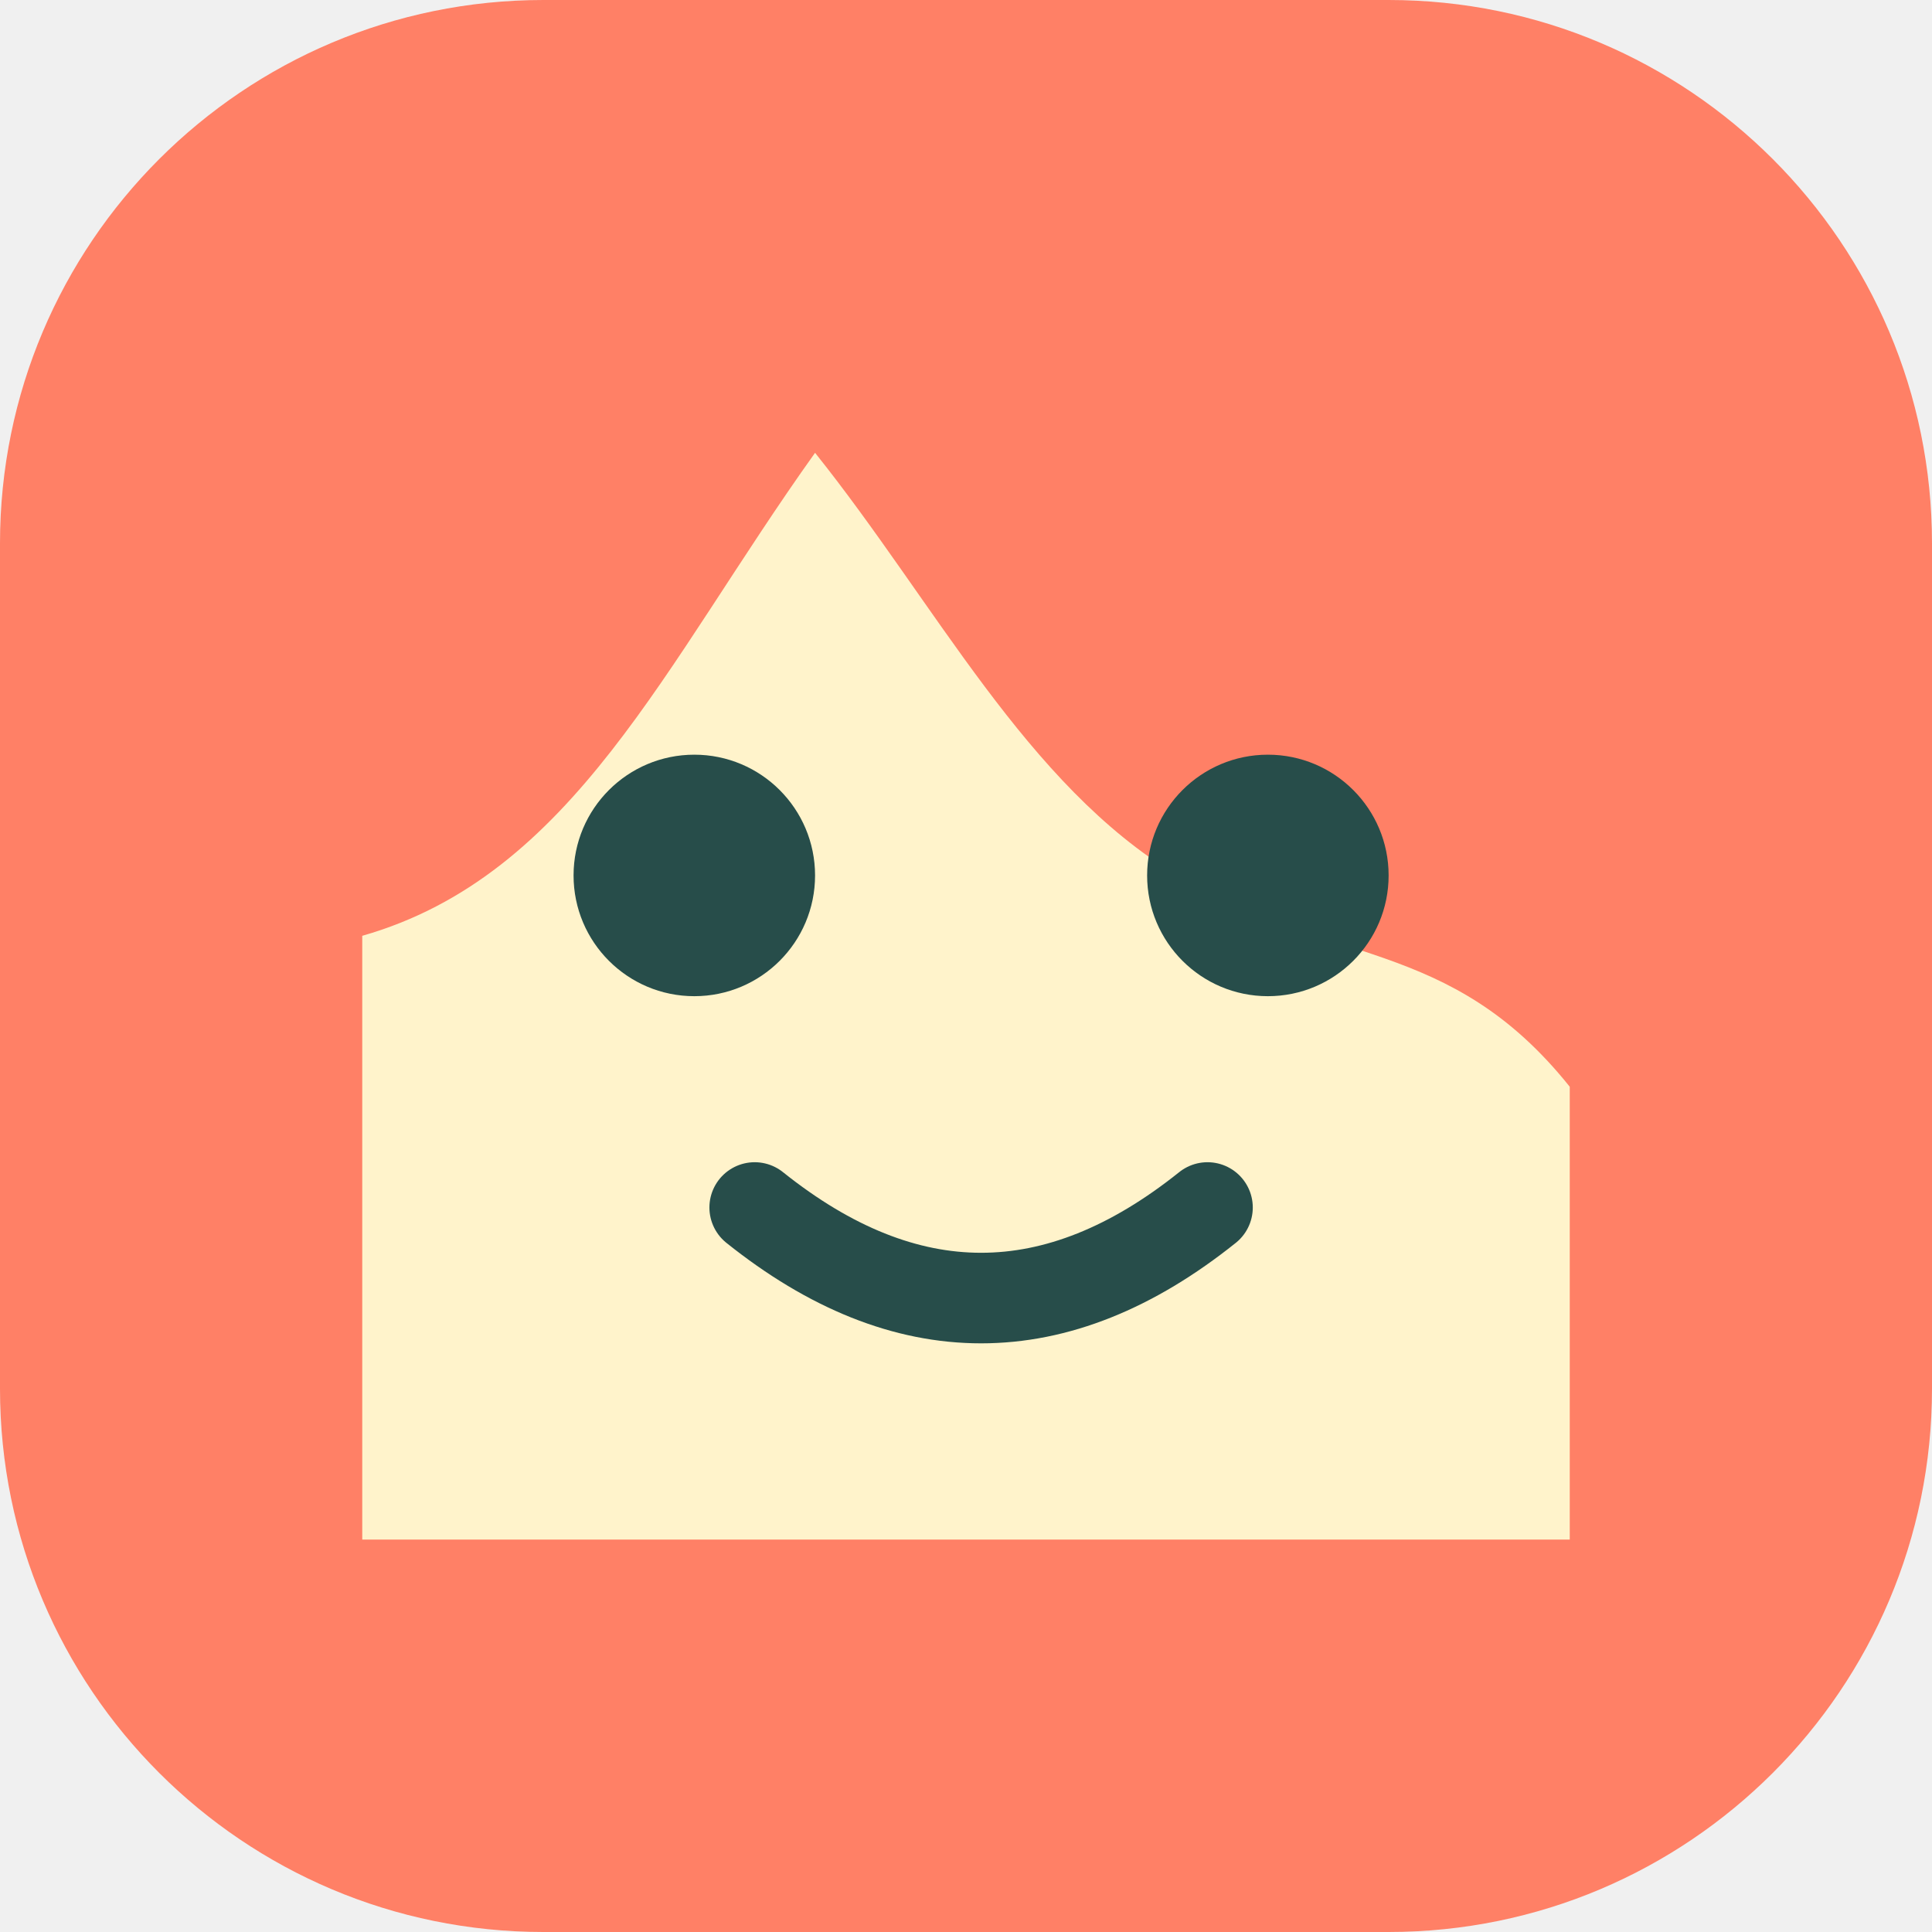
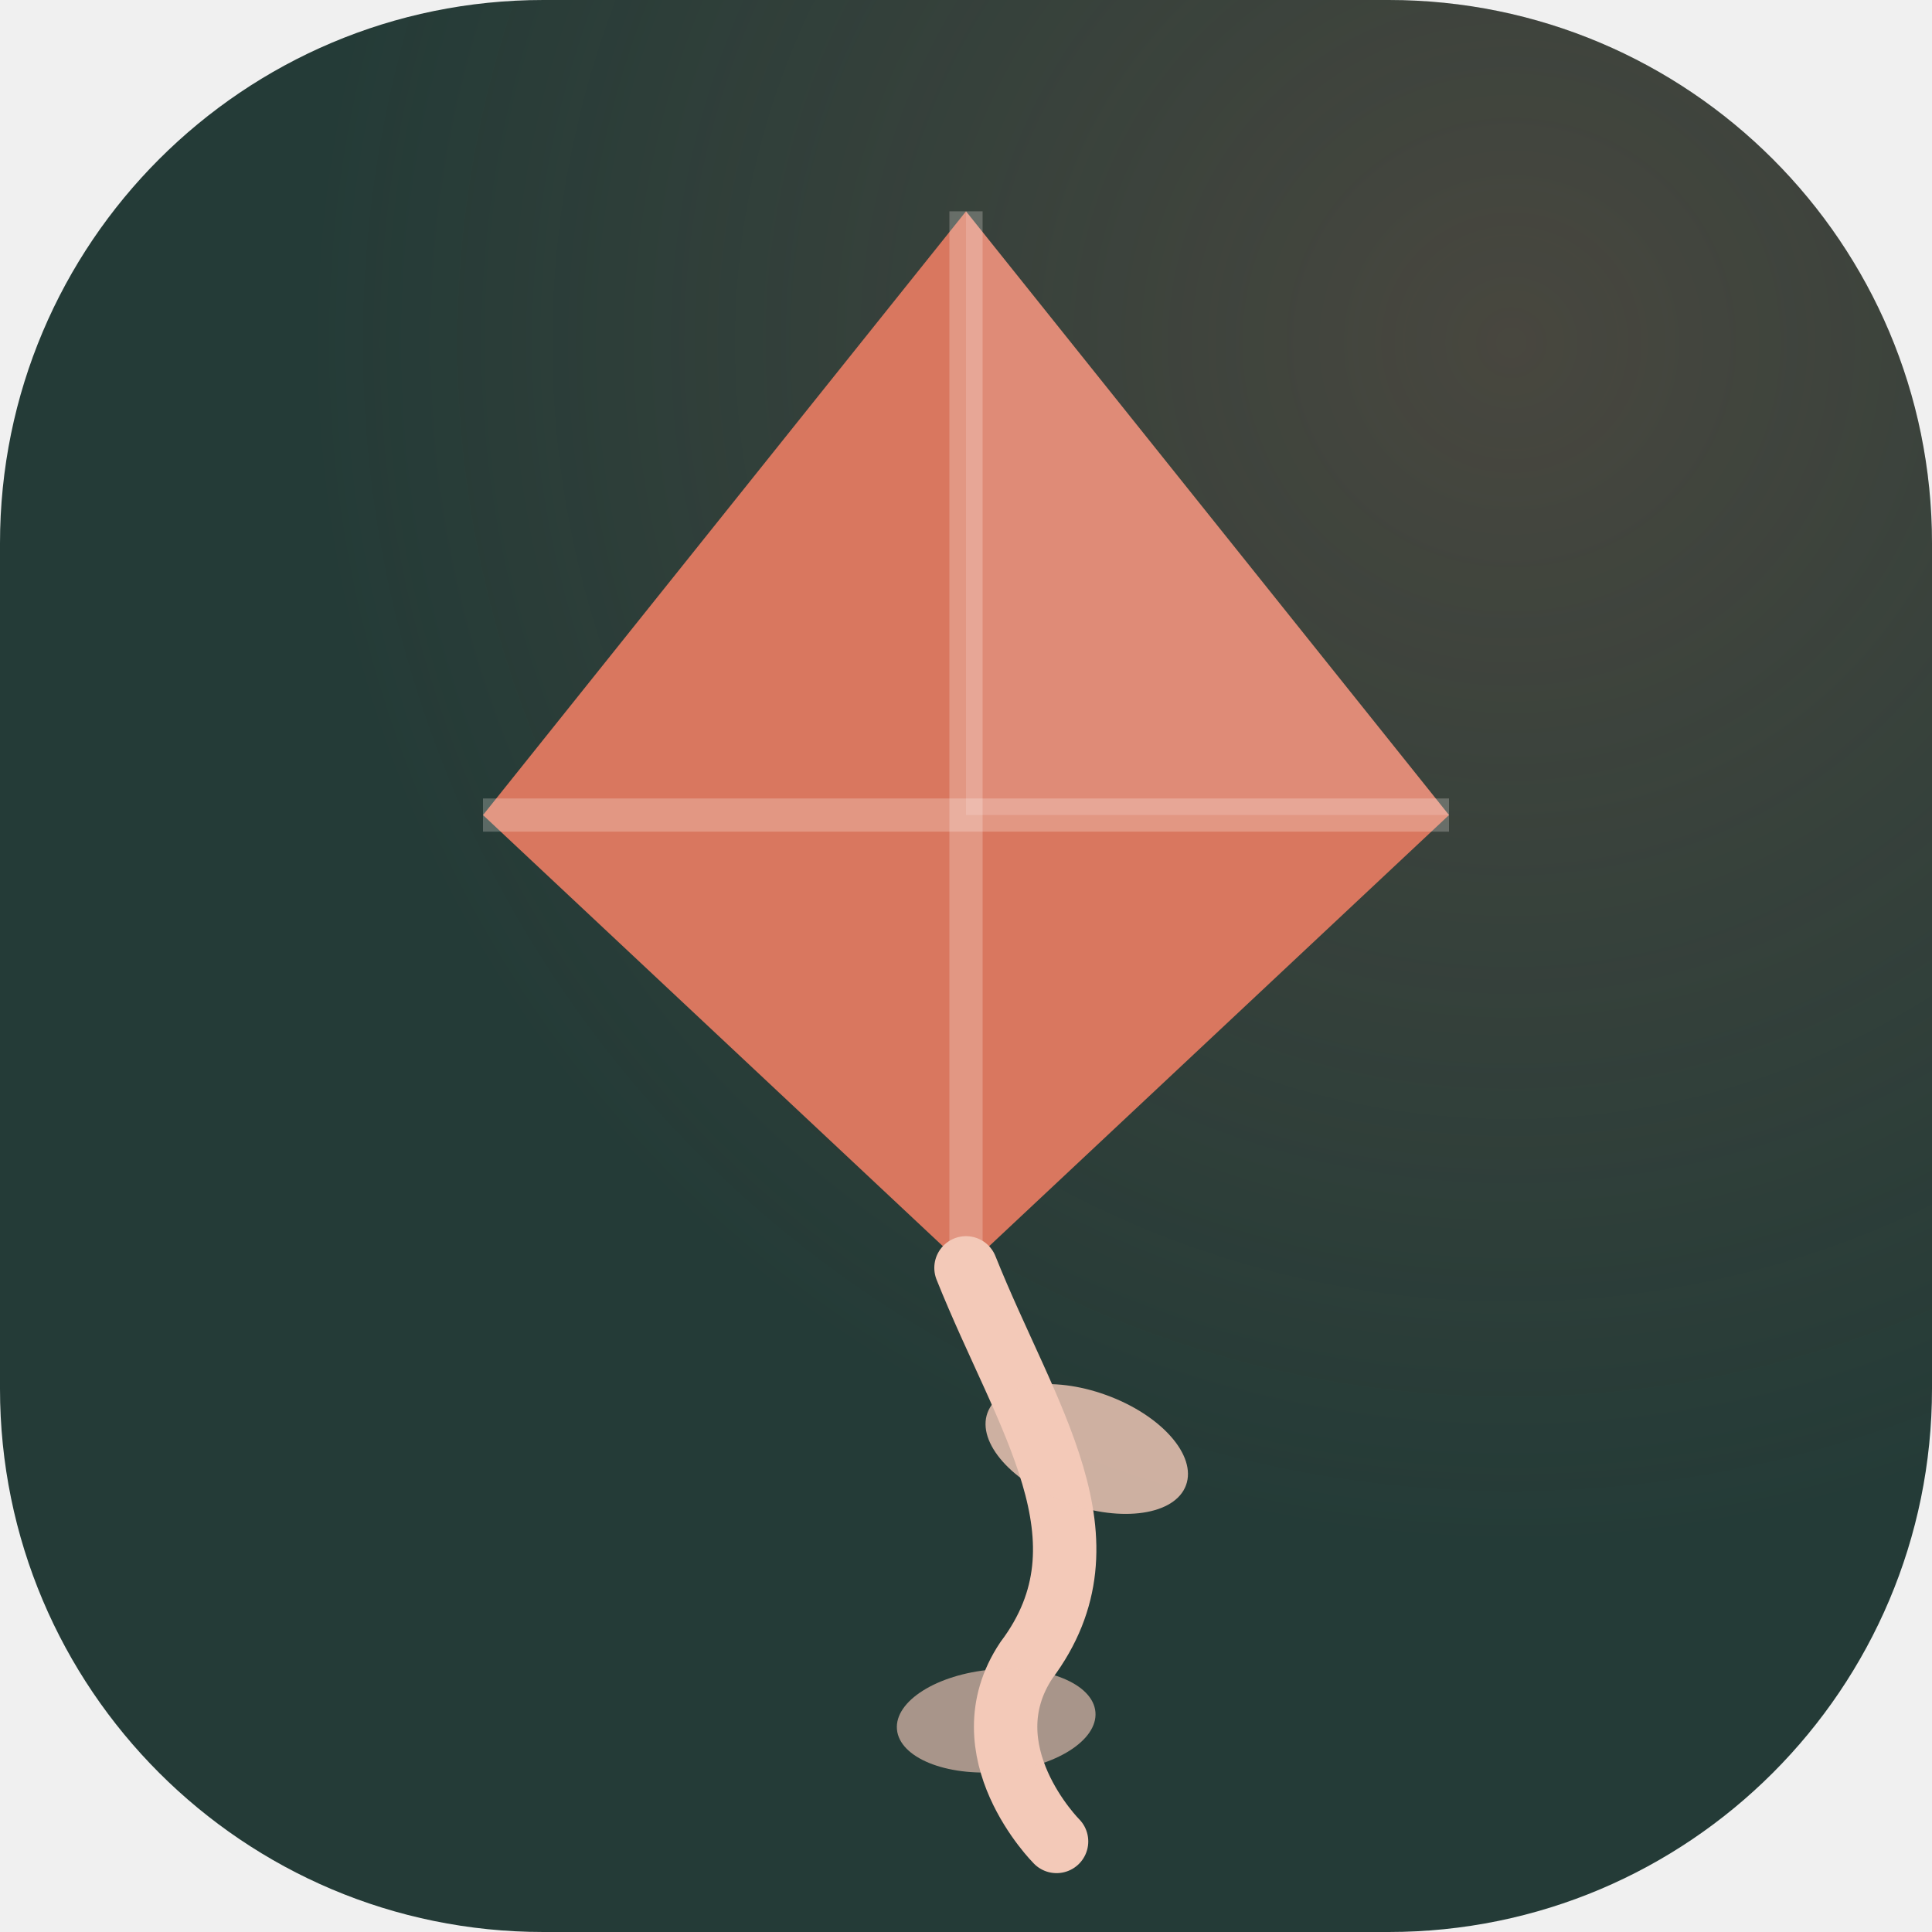
- <svg xmlns="http://www.w3.org/2000/svg" viewBox="0 0 64 64">
-   <rect width="64" height="64" rx="18" fill="#ff8066" />
-   <path d="M12 31c7-2 10-9 15-16 4 5 7 11 12 14 5 3 9 2 13 7v15H12V31Z" fill="#fff3cb" />
-   <circle cx="23" cy="29" r="4" fill="#274d4a" />
-   <circle cx="42" cy="29" r="4" fill="#274d4a" />
-   <path d="M25 40c5 4 10 4 15 0" fill="none" stroke="#274d4a" stroke-width="3" stroke-linecap="round" />
+ <svg xmlns="http://www.w3.org/2000/svg" viewBox="0 0 64 64" fill="none">
+   <defs>
+     <radialGradient id="g" cx="78%" cy="18%" r="62%">
+       <stop offset="0%" stop-color="#d9775f" stop-opacity="0.20" />
+       <stop offset="100%" stop-color="#d9775f" stop-opacity="0" />
+     </radialGradient>
+   </defs>
+   <rect width="64" height="64" rx="18" fill="#243b37" />
+   <rect width="64" height="64" rx="18" fill="url(#g)" />
+   <path d="M32 7L48 27L32 42L16 27Z" fill="#d9775f" />
+   <path d="M32 7L48 27L32 27Z" fill="white" opacity="0.15" />
+   <line x1="16" y1="27" x2="48" y2="27" stroke="rgba(255,252,247,0.24)" stroke-width="1.1" />
+   <line x1="32" y1="7" x2="32" y2="42" stroke="rgba(255,252,247,0.24)" stroke-width="1.1" />
+   <path d="M32 42C34 47 37 51 34 55C32 58 35 61 35 61" stroke="#f3c9b8" stroke-width="2.1" stroke-linecap="round" fill="none" />
+   <ellipse cx="36" cy="48" rx="3.5" ry="1.9" fill="#f3c9b8" opacity="0.82" transform="rotate(20 36 48)" />
+   <ellipse cx="33" cy="57" rx="3.3" ry="1.7" fill="#f3c9b8" opacity="0.64" transform="rotate(-5 33 57)" />
</svg>
